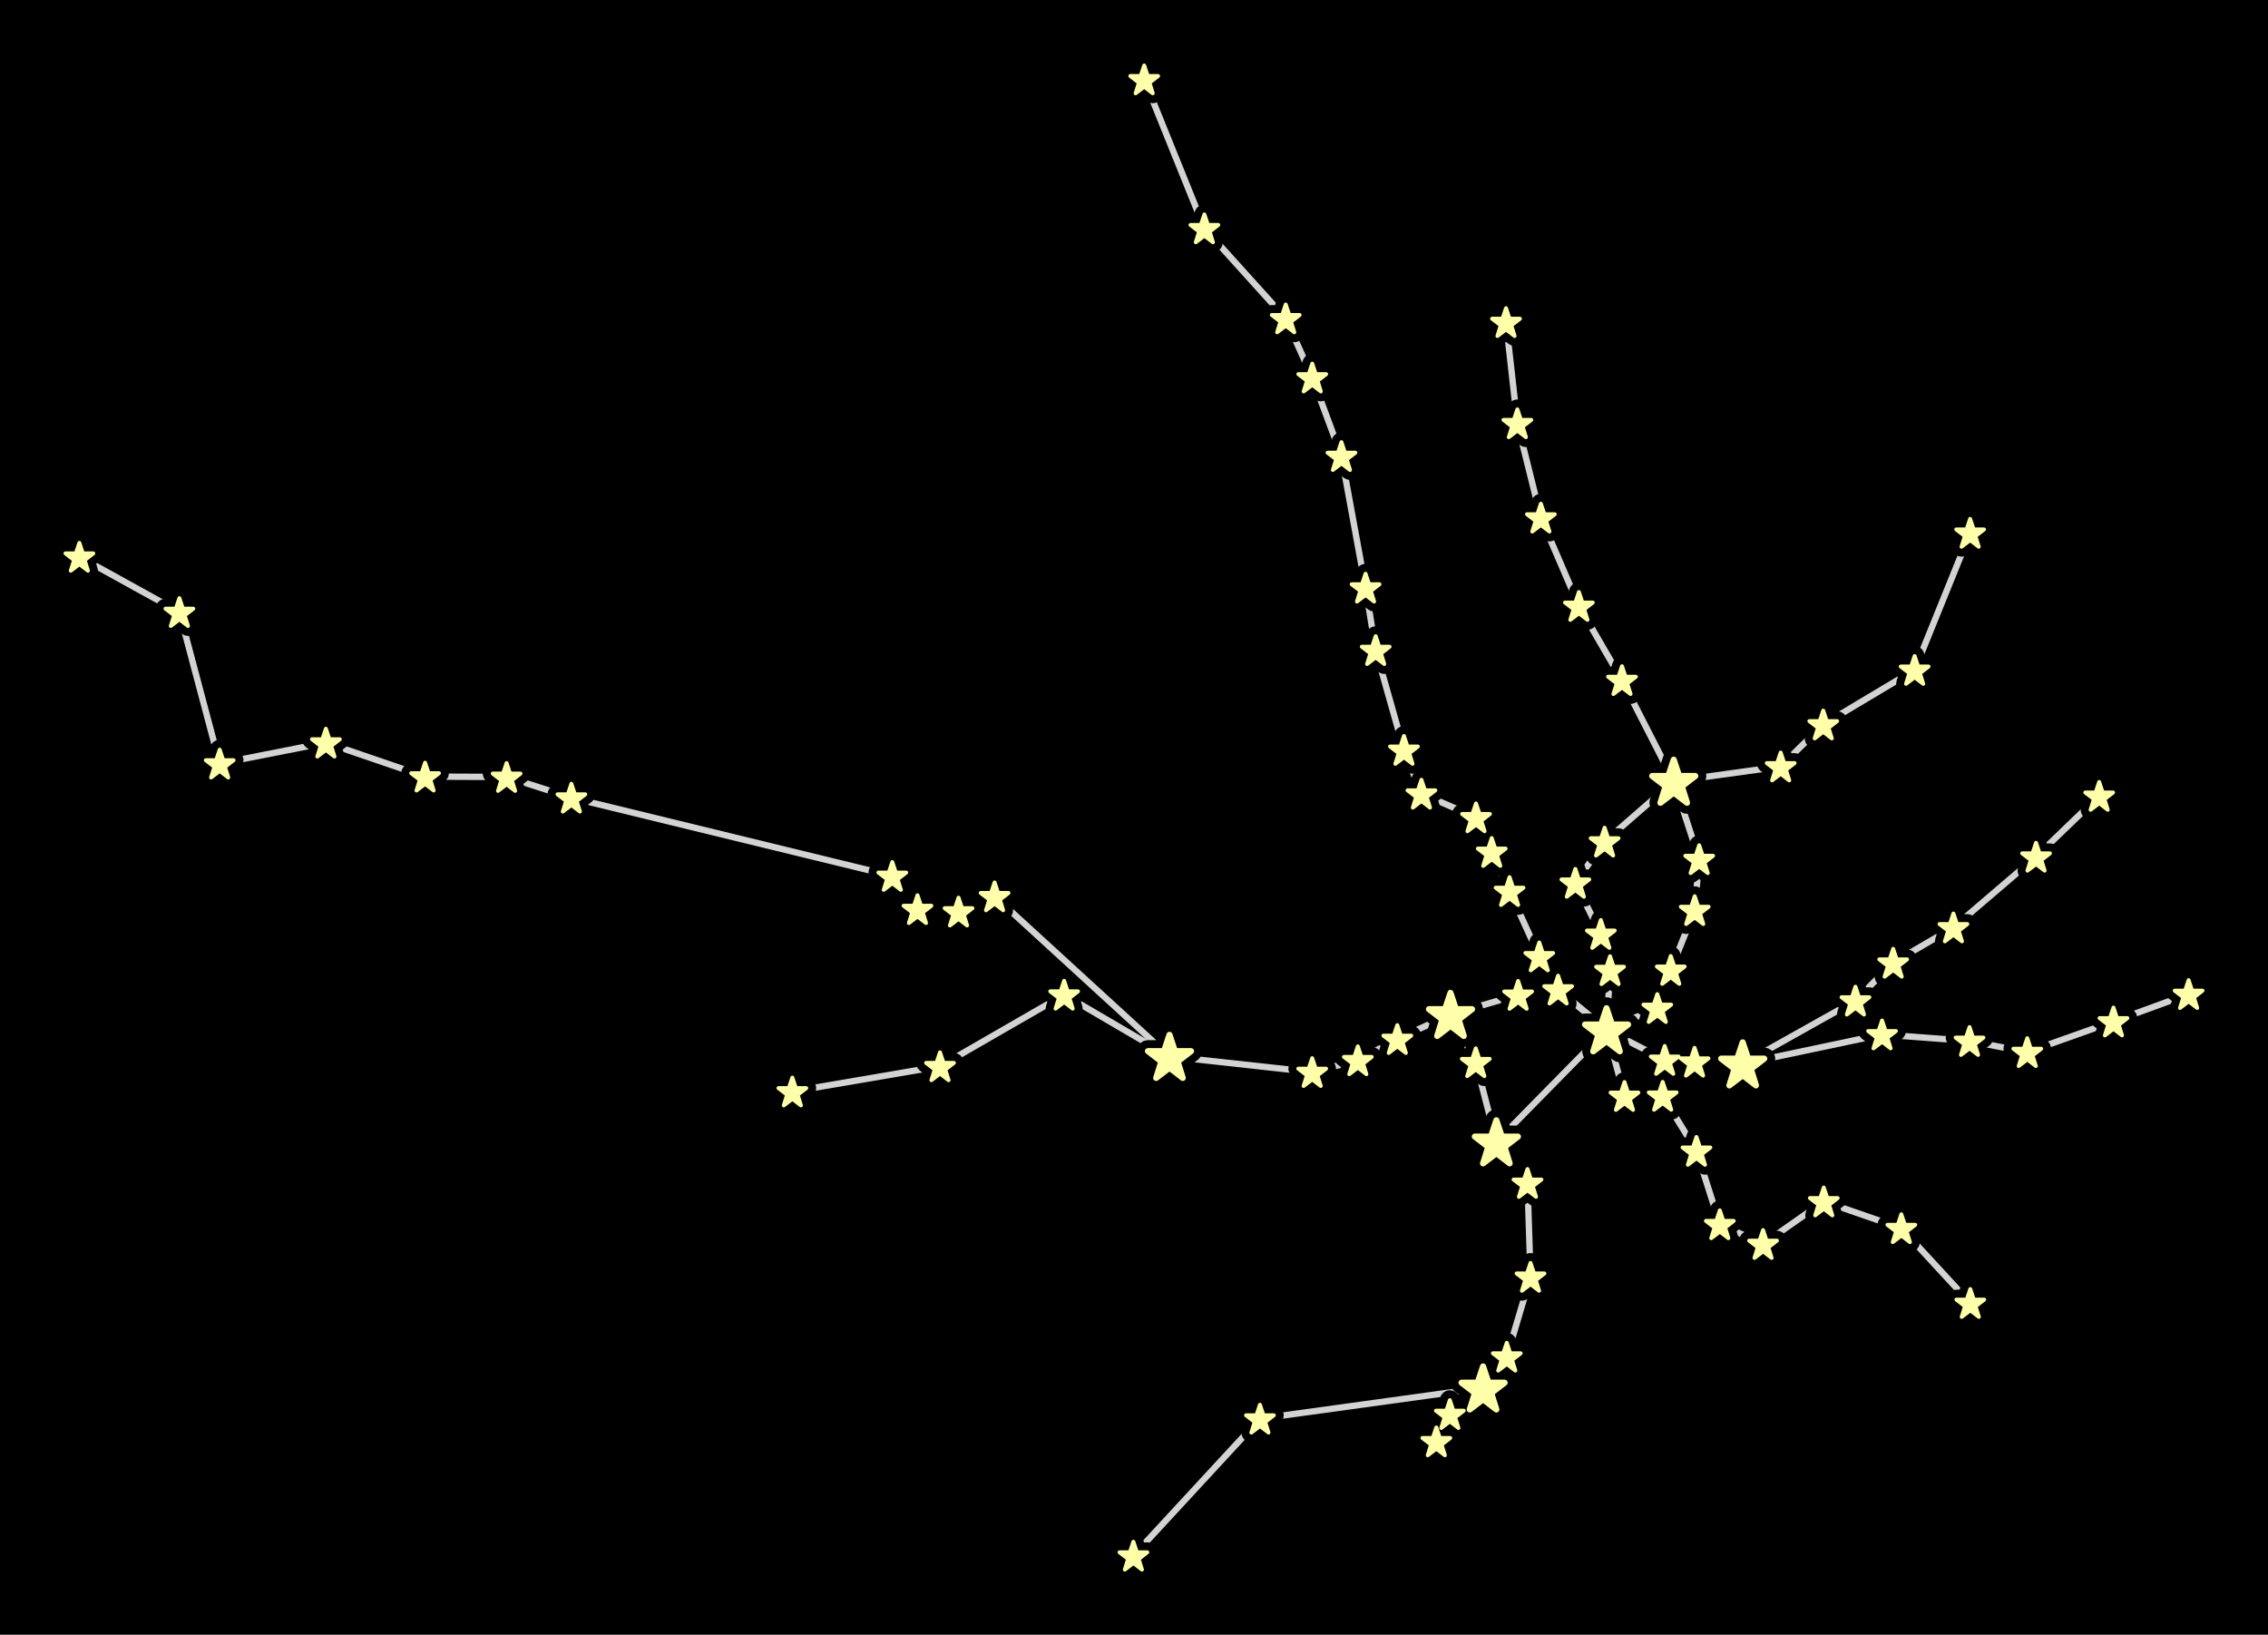
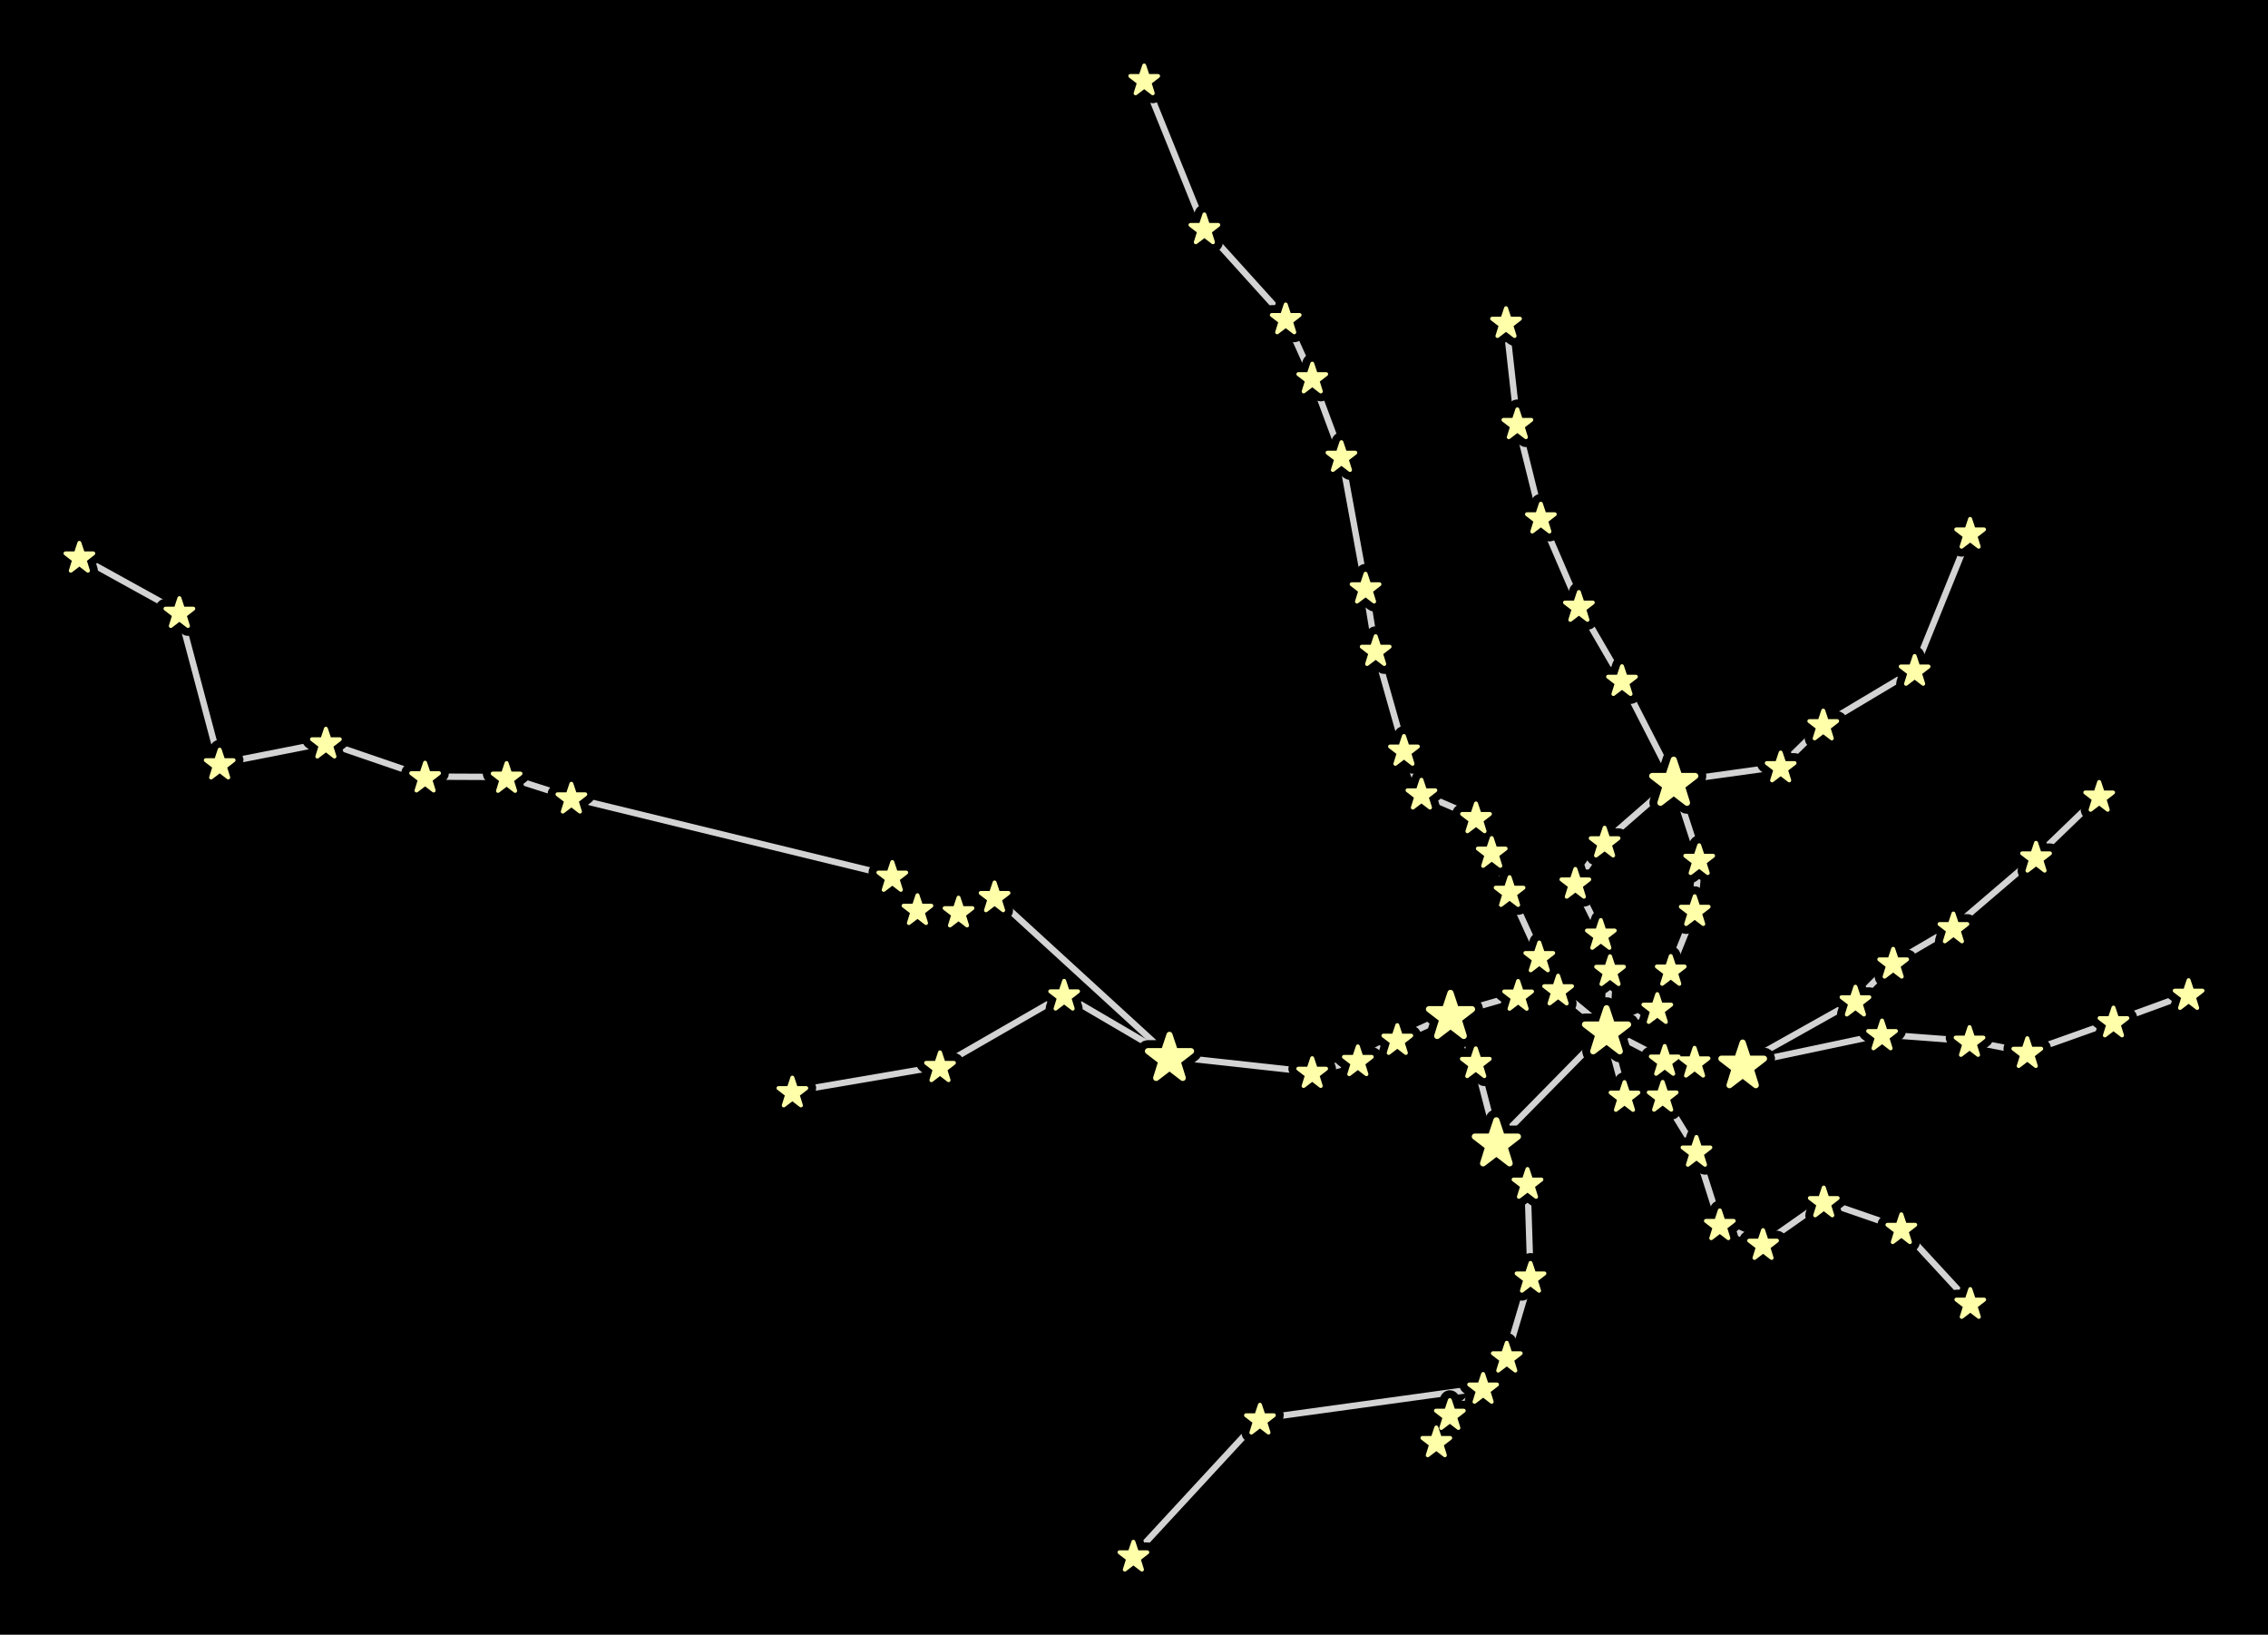
<svg xmlns="http://www.w3.org/2000/svg" width="3000" height="2162" viewBox="0 0 3000 2162">
  <defs>
    <path id="star" d="M100,39.332c0-3.332-2.636-6.029-5.935-6.169c0.004-0.012,0.004-0.024,0.009-0.035H65.461L55.863,4.341 c-0.004,0-0.009,0.001-0.014,0.001C55.058,1.833,52.738,0,49.967,0c-2.938,0-5.384,2.048-6.023,4.789 c-0.007-0.001-0.015,0-0.021-0.002l-9.45,28.341H6.336c-0.048-0.001-0.092-0.014-0.139-0.014C2.773,33.113,0,35.888,0,39.31 c0,1.884,0.857,3.55,2.185,4.687c-0.007,0.01-0.011,0.021-0.019,0.031L26.24,62.535l-8.961,28.683 c-0.364,0.789-0.582,1.659-0.582,2.587c0,3.422,2.775,6.195,6.198,6.195c1.405,0,2.687-0.484,3.727-1.272 c0.011,0.01,0.025,0.017,0.036,0.026L50.027,80.84l22.536,17.317C73.688,99.294,75.245,100,76.97,100 c3.424,0,6.198-2.773,6.198-6.195c0-0.748-0.154-1.456-0.397-2.121c0.016-0.002,0.029-0.01,0.045-0.012l-9.077-29.016l23.718-18.332 c-0.002-0.001-0.005-0.003-0.007-0.005C98.988,43.192,100,41.386,100,39.332z" />
    <mask id="gaps" maskUnits="userSpaceOnUse" x="0" y="0" width="3000" height="2162">
      <rect width="3000" height="2162" fill="#fff" />
      <g fill="#000" stroke="#000" stroke-linejoin="round">
        <use href="#star" transform="translate(1478.2 2036.5) scale(0.42)" stroke-width="50.00" />
        <use href="#star" transform="translate(1878.9 1885.3) scale(0.42)" stroke-width="50.00" />
        <use href="#star" transform="translate(1645.6 1855.3) scale(0.42)" stroke-width="50.00" />
        <use href="#star" transform="translate(1896.8 1849.2) scale(0.42)" stroke-width="50.00" />
        <use href="#star" transform="translate(1972.1 1773.3) scale(0.42)" stroke-width="50.00" />
        <use href="#star" transform="translate(2585.2 1702.3) scale(0.42)" stroke-width="50.00" />
        <use href="#star" transform="translate(2003.5 1667.7) scale(0.42)" stroke-width="50.00" />
        <use href="#star" transform="translate(2311.1 1624.3) scale(0.42)" stroke-width="50.00" />
        <use href="#star" transform="translate(2494 1603.4) scale(0.42)" stroke-width="50.00" />
        <use href="#star" transform="translate(2253.9 1598.2) scale(0.42)" stroke-width="50.00" />
        <use href="#star" transform="translate(2391.4 1568) scale(0.42)" stroke-width="50.00" />
        <use href="#star" transform="translate(1999.5 1543.5) scale(0.42)" stroke-width="50.00" />
        <use href="#star" transform="translate(2223 1501.1) scale(0.42)" stroke-width="50.00" />
        <use href="#star" transform="translate(2127.8 1428.5) scale(0.42)" stroke-width="50.00" />
        <use href="#star" transform="translate(2178.3 1428.3) scale(0.42)" stroke-width="50.00" />
        <use href="#star" transform="translate(1027.1 1422.6) scale(0.42)" stroke-width="50.00" />
        <use href="#star" transform="translate(1714.7 1396.9) scale(0.42)" stroke-width="50.00" />
        <use href="#star" transform="translate(1222.4 1389.2) scale(0.42)" stroke-width="50.00" />
        <use href="#star" transform="translate(1931.1 1383.9) scale(0.42)" stroke-width="50.00" />
        <use href="#star" transform="translate(2220.5 1383.2) scale(0.42)" stroke-width="50.00" />
        <use href="#star" transform="translate(1775.1 1381.3) scale(0.42)" stroke-width="50.00" />
        <use href="#star" transform="translate(2181 1380.8) scale(0.42)" stroke-width="50.00" />
        <use href="#star" transform="translate(2660.6 1370.5) scale(0.42)" stroke-width="50.00" />
        <use href="#star" transform="translate(2584.2 1355.8) scale(0.42)" stroke-width="50.00" />
        <use href="#star" transform="translate(1827.3 1353.2) scale(0.42)" stroke-width="50.00" />
        <use href="#star" transform="translate(2468.5 1347.1) scale(0.42)" stroke-width="50.00" />
        <use href="#star" transform="translate(2774.6 1330) scale(0.42)" stroke-width="50.00" />
        <use href="#star" transform="translate(2171.2 1312.2) scale(0.42)" stroke-width="50.00" />
        <use href="#star" transform="translate(2433.3 1302.4) scale(0.42)" stroke-width="50.00" />
        <use href="#star" transform="translate(1987.1 1294.8) scale(0.42)" stroke-width="50.00" />
        <use href="#star" transform="translate(1386.6 1294.6) scale(0.42)" stroke-width="50.00" />
        <use href="#star" transform="translate(2874 1293.7) scale(0.42)" stroke-width="50.00" />
        <use href="#star" transform="translate(2040 1287.8) scale(0.42)" stroke-width="50.00" />
        <use href="#star" transform="translate(2108.7 1262.1) scale(0.42)" stroke-width="50.00" />
        <use href="#star" transform="translate(2189 1261.8) scale(0.42)" stroke-width="50.00" />
        <use href="#star" transform="translate(2483.2 1252.3) scale(0.42)" stroke-width="50.00" />
        <use href="#star" transform="translate(2015.1 1243.9) scale(0.42)" stroke-width="50.00" />
        <use href="#star" transform="translate(2096.5 1214.2) scale(0.42)" stroke-width="50.00" />
        <use href="#star" transform="translate(2562.9 1205.6) scale(0.42)" stroke-width="50.00" />
        <use href="#star" transform="translate(1246.9 1184.6) scale(0.42)" stroke-width="50.00" />
        <use href="#star" transform="translate(2220.7 1182.7) scale(0.42)" stroke-width="50.00" />
        <use href="#star" transform="translate(1192.6 1181.4) scale(0.42)" stroke-width="50.00" />
        <use href="#star" transform="translate(1294.6 1164.5) scale(0.42)" stroke-width="50.00" />
        <use href="#star" transform="translate(1975.8 1157.5) scale(0.42)" stroke-width="50.00" />
        <use href="#star" transform="translate(2062.8 1146.6) scale(0.42)" stroke-width="50.00" />
        <use href="#star" transform="translate(1159.3 1137.5) scale(0.42)" stroke-width="50.00" />
        <use href="#star" transform="translate(2226.6 1115.3) scale(0.42)" stroke-width="50.00" />
        <use href="#star" transform="translate(2672.2 1112.1) scale(0.42)" stroke-width="50.00" />
        <use href="#star" transform="translate(1952.2 1105.8) scale(0.42)" stroke-width="50.00" />
        <use href="#star" transform="translate(2101.5 1092.1) scale(0.42)" stroke-width="50.00" />
        <use href="#star" transform="translate(1931.4 1060) scale(0.42)" stroke-width="50.00" />
        <use href="#star" transform="translate(734.8 1034) scale(0.42)" stroke-width="50.00" />
        <use href="#star" transform="translate(2755.7 1031.6) scale(0.42)" stroke-width="50.00" />
        <use href="#star" transform="translate(1859.2 1028.7) scale(0.42)" stroke-width="50.00" />
        <use href="#star" transform="translate(649.1 1006.6) scale(0.42)" stroke-width="50.00" />
        <use href="#star" transform="translate(541.3 1006.1) scale(0.42)" stroke-width="50.00" />
        <use href="#star" transform="translate(2334.4 992.7) scale(0.42)" stroke-width="50.00" />
        <use href="#star" transform="translate(269.6 988.9) scale(0.42)" stroke-width="50.00" />
        <use href="#star" transform="translate(1836.1 970.8) scale(0.42)" stroke-width="50.00" />
        <use href="#star" transform="translate(410.1 961.2) scale(0.42)" stroke-width="50.00" />
        <use href="#star" transform="translate(2390.7 937.2) scale(0.42)" stroke-width="50.00" />
        <use href="#star" transform="translate(2124.5 878.5) scale(0.42)" stroke-width="50.00" />
        <use href="#star" transform="translate(2511.6 865) scale(0.42)" stroke-width="50.00" />
        <use href="#star" transform="translate(1798.7 838.8) scale(0.42)" stroke-width="50.00" />
        <use href="#star" transform="translate(216.3 788.5) scale(0.42)" stroke-width="50.00" />
        <use href="#star" transform="translate(2067.5 780.4) scale(0.42)" stroke-width="50.00" />
        <use href="#star" transform="translate(1785.3 756.2) scale(0.42)" stroke-width="50.00" />
        <use href="#star" transform="translate(84 715.4) scale(0.42)" stroke-width="50.00" />
        <use href="#star" transform="translate(2585 683.7) scale(0.42)" stroke-width="50.00" />
        <use href="#star" transform="translate(2017.2 663.6) scale(0.42)" stroke-width="50.00" />
        <use href="#star" transform="translate(1753.4 582.2) scale(0.42)" stroke-width="50.00" />
        <use href="#star" transform="translate(1986.1 538.8) scale(0.42)" stroke-width="50.00" />
        <use href="#star" transform="translate(1714.8 478.3) scale(0.42)" stroke-width="50.00" />
        <use href="#star" transform="translate(1971.1 405) scale(0.42)" stroke-width="50.00" />
        <use href="#star" transform="translate(1679.7 400.1) scale(0.42)" stroke-width="50.00" />
        <use href="#star" transform="translate(1572.1 281) scale(0.42)" stroke-width="50.00" />
        <use href="#star" transform="translate(1492.5 84) scale(0.42)" stroke-width="50.00" />
-         <use href="#star" transform="translate(1929.2 1803.1) scale(0.651)" stroke-width="32.26" />
+         <use href="#star" transform="translate(1940.8 1814.6) scale(0.42)" stroke-width="50.00" />
        <use href="#star" transform="translate(1946.8 1477.6) scale(0.651)" stroke-width="32.26" />
-         <use href="#star" transform="translate(2272.6 1374.5) scale(0.651)" stroke-width="32.26" />
+         <use href="#star" transform="translate(2272.9 1374.8) scale(0.6449)" stroke-width="32.56" />
        <use href="#star" transform="translate(1514.4 1364.6) scale(0.651)" stroke-width="32.26" />
        <use href="#star" transform="translate(2092.5 1329.4) scale(0.651)" stroke-width="32.26" />
        <use href="#star" transform="translate(1886.1 1309.1) scale(0.651)" stroke-width="32.26" />
        <use href="#star" transform="translate(2181.4 1000.7) scale(0.651)" stroke-width="32.26" />
      </g>
    </mask>
  </defs>
  <rect width="3000" height="2162" fill="#000000" />
  <g mask="url(#gaps)" fill="none" stroke="#d3d3d3" stroke-width="8.4" stroke-linecap="round" stroke-linejoin="round">
    <path d="M2125.1 1362 L2061 1308.8" />
    <path d="M2125.1 1362 L2061 1308.8" />
    <path d="M2061 1308.8 L2036.1 1264.9" />
    <path d="M2036.1 1264.9 L1996.8 1178.5" />
    <path d="M1996.8 1178.5 L1973.2 1126.8" />
    <path d="M1973.2 1126.8 L1952.4 1081" />
    <path d="M1952.4 1081 L1880.2 1049.7" />
    <path d="M1880.2 1049.7 L1857.1 991.8" />
    <path d="M1857.1 991.8 L1819.7 859.8" />
    <path d="M1819.7 859.8 L1806.3 777.2" />
    <path d="M1806.3 777.2 L1774.4 603.2" />
    <path d="M1774.4 603.2 L1735.8 499.3" />
    <path d="M1735.8 499.3 L1700.7 421.1" />
    <path d="M1700.7 421.1 L1593.1 302" />
    <path d="M1593.1 302 L1513.5 105" />
    <path d="M2125.1 1362 L2129.7 1283.1" />
    <path d="M2125.1 1362 L2192.2 1333.2" />
    <path d="M2192.2 1333.2 L2210 1282.8" />
    <path d="M2241.7 1203.7 L2247.6 1136.3" />
    <path d="M2247.6 1136.3 L2214 1033.3" />
    <path d="M2214 1033.3 L2145.5 899.5" />
    <path d="M2214 1033.3 L2355.4 1013.7" />
    <path d="M2145.5 899.5 L2088.5 801.4" />
    <path d="M2088.5 801.4 L2038.2 684.6" />
    <path d="M2038.2 684.6 L2007.1 559.8" />
    <path d="M2007.1 559.8 L1992.1 426" />
    <path d="M2241.7 1203.7 L2210 1282.8" />
    <path d="M2061 1308.8 L2008.1 1315.8" />
    <path d="M2008.1 1315.8 L1918.6 1341.7" />
    <path d="M1918.6 1341.7 L1952.1 1404.9" />
    <path d="M1918.6 1341.7 L1848.3 1374.2" />
    <path d="M1952.1 1404.9 L1979.4 1510.2" />
    <path d="M1979.4 1510.2 L2125.1 1362" />
    <path d="M1979.4 1510.2 L2020.5 1564.5" />
    <path d="M2020.5 1564.5 L2024.5 1688.7" />
    <path d="M2024.5 1688.7 L1993.1 1794.3" />
    <path d="M1993.1 1794.3 L1961.8 1835.6" />
    <path d="M1961.8 1835.6 L1917.8 1870.2" />
    <path d="M1961.8 1835.6 L1666.6 1876.3" />
    <path d="M1917.8 1870.2 L1899.9 1906.3" />
    <path d="M2125.1 1362 L2148.8 1449.5" />
    <path d="M2125.1 1362 L2202 1401.8" />
    <path d="M2202 1401.8 L2241.5 1404.2" />
    <path d="M2241.5 1404.2 L2305.2 1407" />
    <path d="M2305.2 1407 L2454.3 1323.4" />
    <path d="M2454.3 1323.4 L2504.2 1273.3" />
    <path d="M2504.2 1273.3 L2583.9 1226.6" />
    <path d="M2583.9 1226.6 L2693.2 1133.1" />
    <path d="M2693.2 1133.1 L2776.7 1052.6" />
    <path d="M2129.7 1283.1 L2117.5 1235.2" />
    <path d="M2117.5 1235.2 L2083.8 1167.6" />
    <path d="M2083.8 1167.6 L2122.5 1113.1" />
    <path d="M2214 1033.3 L2122.5 1113.1" />
    <path d="M2355.4 1013.7 L2411.7 958.2" />
    <path d="M2411.7 958.2 L2532.6 886" />
    <path d="M2532.6 886 L2606 704.7" />
    <path d="M2148.8 1449.5 L2199.3 1449.3" />
    <path d="M2199.3 1449.3 L2244 1522.1" />
    <path d="M2244 1522.1 L2274.9 1619.2" />
    <path d="M2274.9 1619.2 L2332.1 1645.3" />
    <path d="M2332.1 1645.3 L2412.4 1589" />
    <path d="M2412.4 1589 L2515 1624.4" />
    <path d="M2515 1624.4 L2606.2 1723.3" />
    <path d="M2305.2 1407 L2489.5 1368.1" />
    <path d="M2489.5 1368.1 L2605.2 1376.8" />
    <path d="M2605.2 1376.8 L2681.6 1391.5" />
    <path d="M2681.6 1391.5 L2795.6 1351" />
    <path d="M2795.6 1351 L2895 1314.7" />
    <path d="M1666.6 1876.3 L1499.2 2057.5" />
    <path d="M1848.3 1374.2 L1796.1 1402.3" />
    <path d="M1796.1 1402.3 L1735.7 1417.9" />
    <path d="M1735.7 1417.9 L1546.9 1397.2" />
    <path d="M1546.9 1397.2 L1407.6 1315.6" />
    <path d="M1546.9 1397.2 L1315.6 1185.5" />
    <path d="M1407.6 1315.6 L1243.4 1410.2" />
    <path d="M1243.4 1410.2 L1048.1 1443.6" />
    <path d="M1315.6 1185.5 L1267.9 1205.6" />
    <path d="M1267.9 1205.6 L1213.6 1202.4" />
    <path d="M1213.6 1202.4 L1180.3 1158.5" />
    <path d="M1180.3 1158.5 L755.8 1055" />
    <path d="M755.8 1055 L670.1 1027.6" />
    <path d="M670.1 1027.6 L562.3 1027.1" />
    <path d="M562.3 1027.1 L431.1 982.2" />
    <path d="M431.1 982.2 L290.6 1009.9" />
    <path d="M290.6 1009.9 L237.3 809.5" />
    <path d="M237.3 809.5 L105 736.4" />
  </g>
  <g fill="#ffffaa">
    <use href="#star" transform="translate(1478.2 2036.5) scale(0.42)" />
    <use href="#star" transform="translate(1878.9 1885.3) scale(0.42)" />
    <use href="#star" transform="translate(1645.6 1855.3) scale(0.42)" />
    <use href="#star" transform="translate(1896.8 1849.2) scale(0.42)" />
    <use href="#star" transform="translate(1972.1 1773.3) scale(0.42)" />
    <use href="#star" transform="translate(2585.2 1702.3) scale(0.42)" />
    <use href="#star" transform="translate(2003.5 1667.7) scale(0.42)" />
    <use href="#star" transform="translate(2311.1 1624.3) scale(0.42)" />
    <use href="#star" transform="translate(2494 1603.4) scale(0.42)" />
    <use href="#star" transform="translate(2253.9 1598.2) scale(0.42)" />
    <use href="#star" transform="translate(2391.4 1568) scale(0.42)" />
    <use href="#star" transform="translate(1999.5 1543.5) scale(0.42)" />
    <use href="#star" transform="translate(2223 1501.1) scale(0.42)" />
    <use href="#star" transform="translate(2127.8 1428.5) scale(0.42)" />
    <use href="#star" transform="translate(2178.3 1428.3) scale(0.42)" />
    <use href="#star" transform="translate(1027.1 1422.6) scale(0.42)" />
    <use href="#star" transform="translate(1714.7 1396.9) scale(0.42)" />
    <use href="#star" transform="translate(1222.4 1389.2) scale(0.42)" />
    <use href="#star" transform="translate(1931.1 1383.9) scale(0.42)" />
    <use href="#star" transform="translate(2220.5 1383.2) scale(0.42)" />
    <use href="#star" transform="translate(1775.1 1381.3) scale(0.42)" />
    <use href="#star" transform="translate(2181 1380.8) scale(0.42)" />
    <use href="#star" transform="translate(2660.6 1370.5) scale(0.42)" />
    <use href="#star" transform="translate(2584.2 1355.8) scale(0.42)" />
    <use href="#star" transform="translate(1827.3 1353.2) scale(0.42)" />
    <use href="#star" transform="translate(2468.5 1347.1) scale(0.42)" />
    <use href="#star" transform="translate(2774.6 1330) scale(0.42)" />
    <use href="#star" transform="translate(2171.2 1312.2) scale(0.42)" />
    <use href="#star" transform="translate(2433.3 1302.4) scale(0.42)" />
    <use href="#star" transform="translate(1987.1 1294.8) scale(0.42)" />
    <use href="#star" transform="translate(1386.6 1294.6) scale(0.42)" />
    <use href="#star" transform="translate(2874 1293.7) scale(0.42)" />
    <use href="#star" transform="translate(2040 1287.8) scale(0.42)" />
    <use href="#star" transform="translate(2108.7 1262.1) scale(0.42)" />
    <use href="#star" transform="translate(2189 1261.8) scale(0.42)" />
    <use href="#star" transform="translate(2483.2 1252.3) scale(0.42)" />
    <use href="#star" transform="translate(2015.1 1243.9) scale(0.42)" />
    <use href="#star" transform="translate(2096.5 1214.2) scale(0.42)" />
    <use href="#star" transform="translate(2562.9 1205.6) scale(0.42)" />
    <use href="#star" transform="translate(1246.9 1184.6) scale(0.42)" />
    <use href="#star" transform="translate(2220.7 1182.7) scale(0.42)" />
    <use href="#star" transform="translate(1192.6 1181.4) scale(0.42)" />
    <use href="#star" transform="translate(1294.6 1164.5) scale(0.42)" />
    <use href="#star" transform="translate(1975.8 1157.5) scale(0.42)" />
    <use href="#star" transform="translate(2062.8 1146.6) scale(0.42)" />
    <use href="#star" transform="translate(1159.3 1137.5) scale(0.42)" />
    <use href="#star" transform="translate(2226.6 1115.3) scale(0.42)" />
    <use href="#star" transform="translate(2672.2 1112.1) scale(0.42)" />
    <use href="#star" transform="translate(1952.2 1105.8) scale(0.42)" />
    <use href="#star" transform="translate(2101.5 1092.1) scale(0.42)" />
    <use href="#star" transform="translate(1931.4 1060) scale(0.42)" />
    <use href="#star" transform="translate(734.8 1034) scale(0.42)" />
    <use href="#star" transform="translate(2755.7 1031.6) scale(0.42)" />
    <use href="#star" transform="translate(1859.2 1028.7) scale(0.42)" />
    <use href="#star" transform="translate(649.1 1006.6) scale(0.42)" />
    <use href="#star" transform="translate(541.3 1006.1) scale(0.42)" />
    <use href="#star" transform="translate(2334.4 992.7) scale(0.42)" />
    <use href="#star" transform="translate(269.6 988.9) scale(0.42)" />
    <use href="#star" transform="translate(1836.1 970.8) scale(0.42)" />
    <use href="#star" transform="translate(410.1 961.2) scale(0.42)" />
    <use href="#star" transform="translate(2390.7 937.2) scale(0.42)" />
    <use href="#star" transform="translate(2124.5 878.5) scale(0.42)" />
    <use href="#star" transform="translate(2511.6 865) scale(0.42)" />
    <use href="#star" transform="translate(1798.7 838.8) scale(0.42)" />
    <use href="#star" transform="translate(216.3 788.5) scale(0.42)" />
    <use href="#star" transform="translate(2067.5 780.4) scale(0.42)" />
    <use href="#star" transform="translate(1785.3 756.2) scale(0.42)" />
    <use href="#star" transform="translate(84 715.4) scale(0.42)" />
    <use href="#star" transform="translate(2585 683.7) scale(0.42)" />
    <use href="#star" transform="translate(2017.2 663.6) scale(0.42)" />
    <use href="#star" transform="translate(1753.4 582.2) scale(0.42)" />
    <use href="#star" transform="translate(1986.1 538.8) scale(0.42)" />
    <use href="#star" transform="translate(1714.8 478.3) scale(0.42)" />
    <use href="#star" transform="translate(1971.1 405) scale(0.42)" />
    <use href="#star" transform="translate(1679.7 400.1) scale(0.42)" />
    <use href="#star" transform="translate(1572.1 281) scale(0.42)" />
    <use href="#star" transform="translate(1492.5 84) scale(0.42)" />
-     <use href="#star" transform="translate(1929.2 1803.1) scale(0.651)" />
+     <use href="#star" transform="translate(1940.8 1814.6) scale(0.42)" />
    <use href="#star" transform="translate(1946.8 1477.6) scale(0.651)" />
-     <use href="#star" transform="translate(2272.6 1374.5) scale(0.651)" />
+     <use href="#star" transform="translate(2272.9 1374.8) scale(0.6449)" />
    <use href="#star" transform="translate(1514.4 1364.6) scale(0.651)" />
    <use href="#star" transform="translate(2092.5 1329.4) scale(0.651)" />
    <use href="#star" transform="translate(1886.1 1309.1) scale(0.651)" />
    <use href="#star" transform="translate(2181.4 1000.7) scale(0.651)" />
  </g>
</svg>
